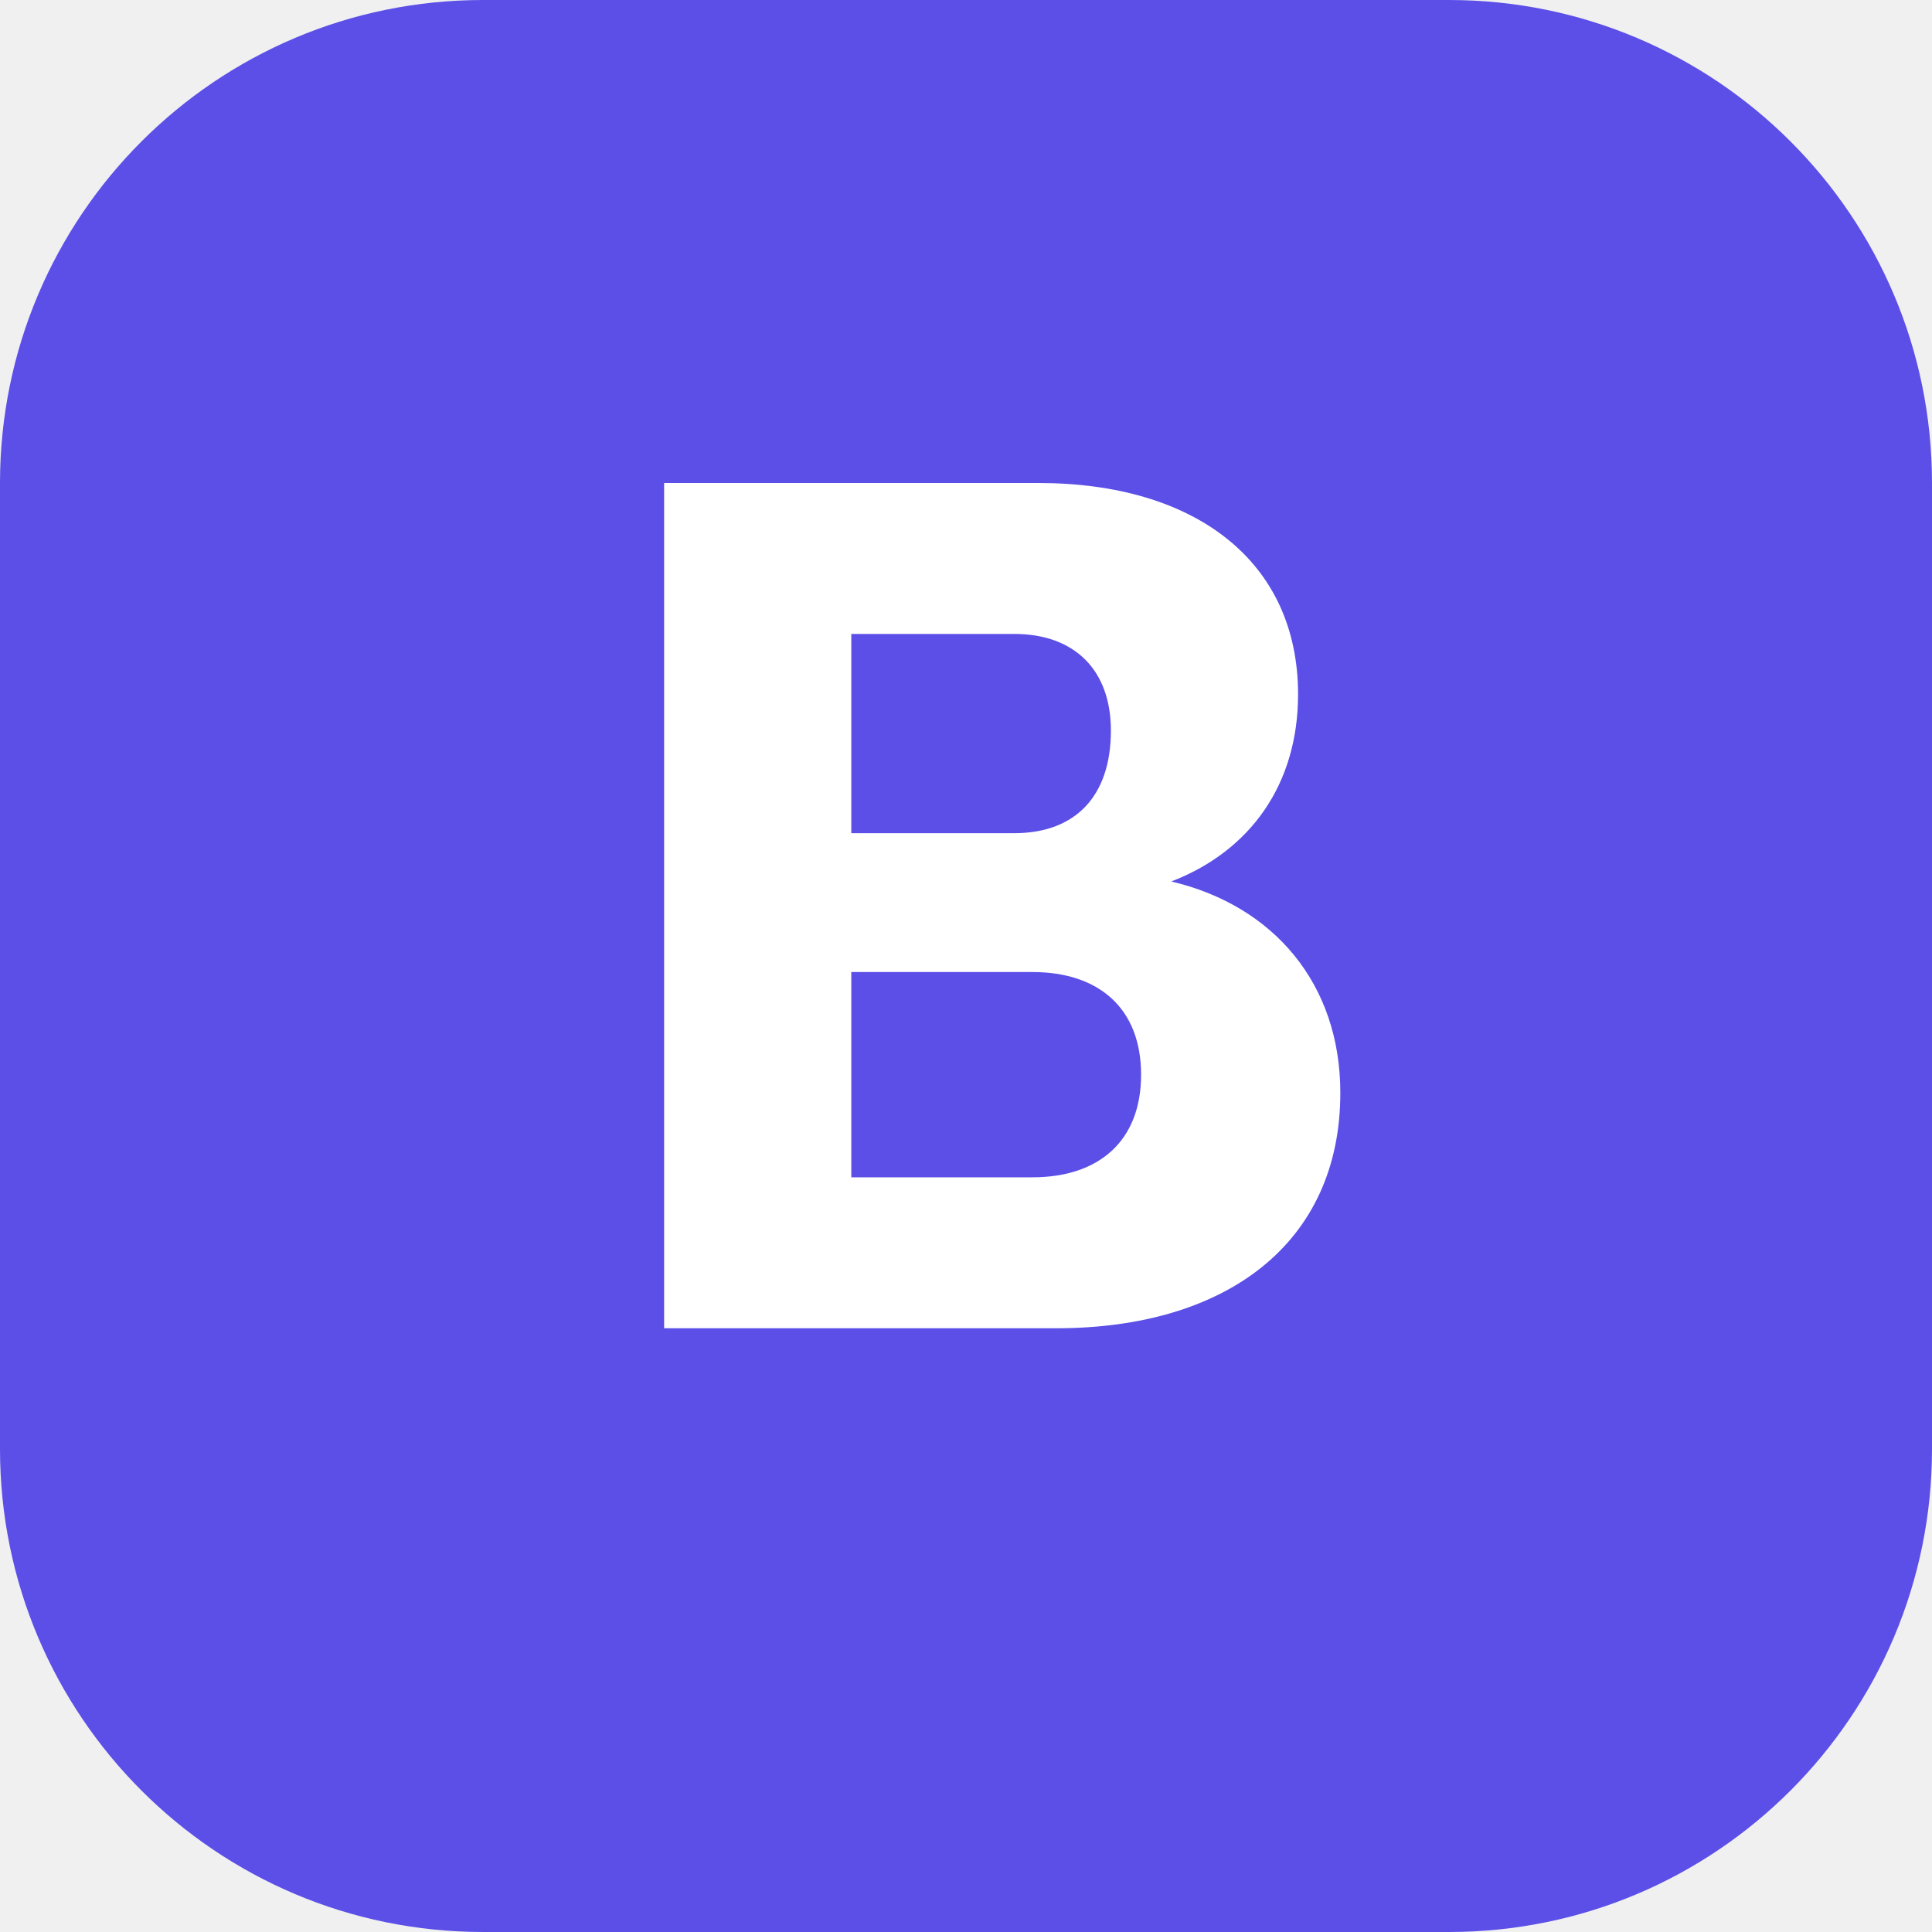
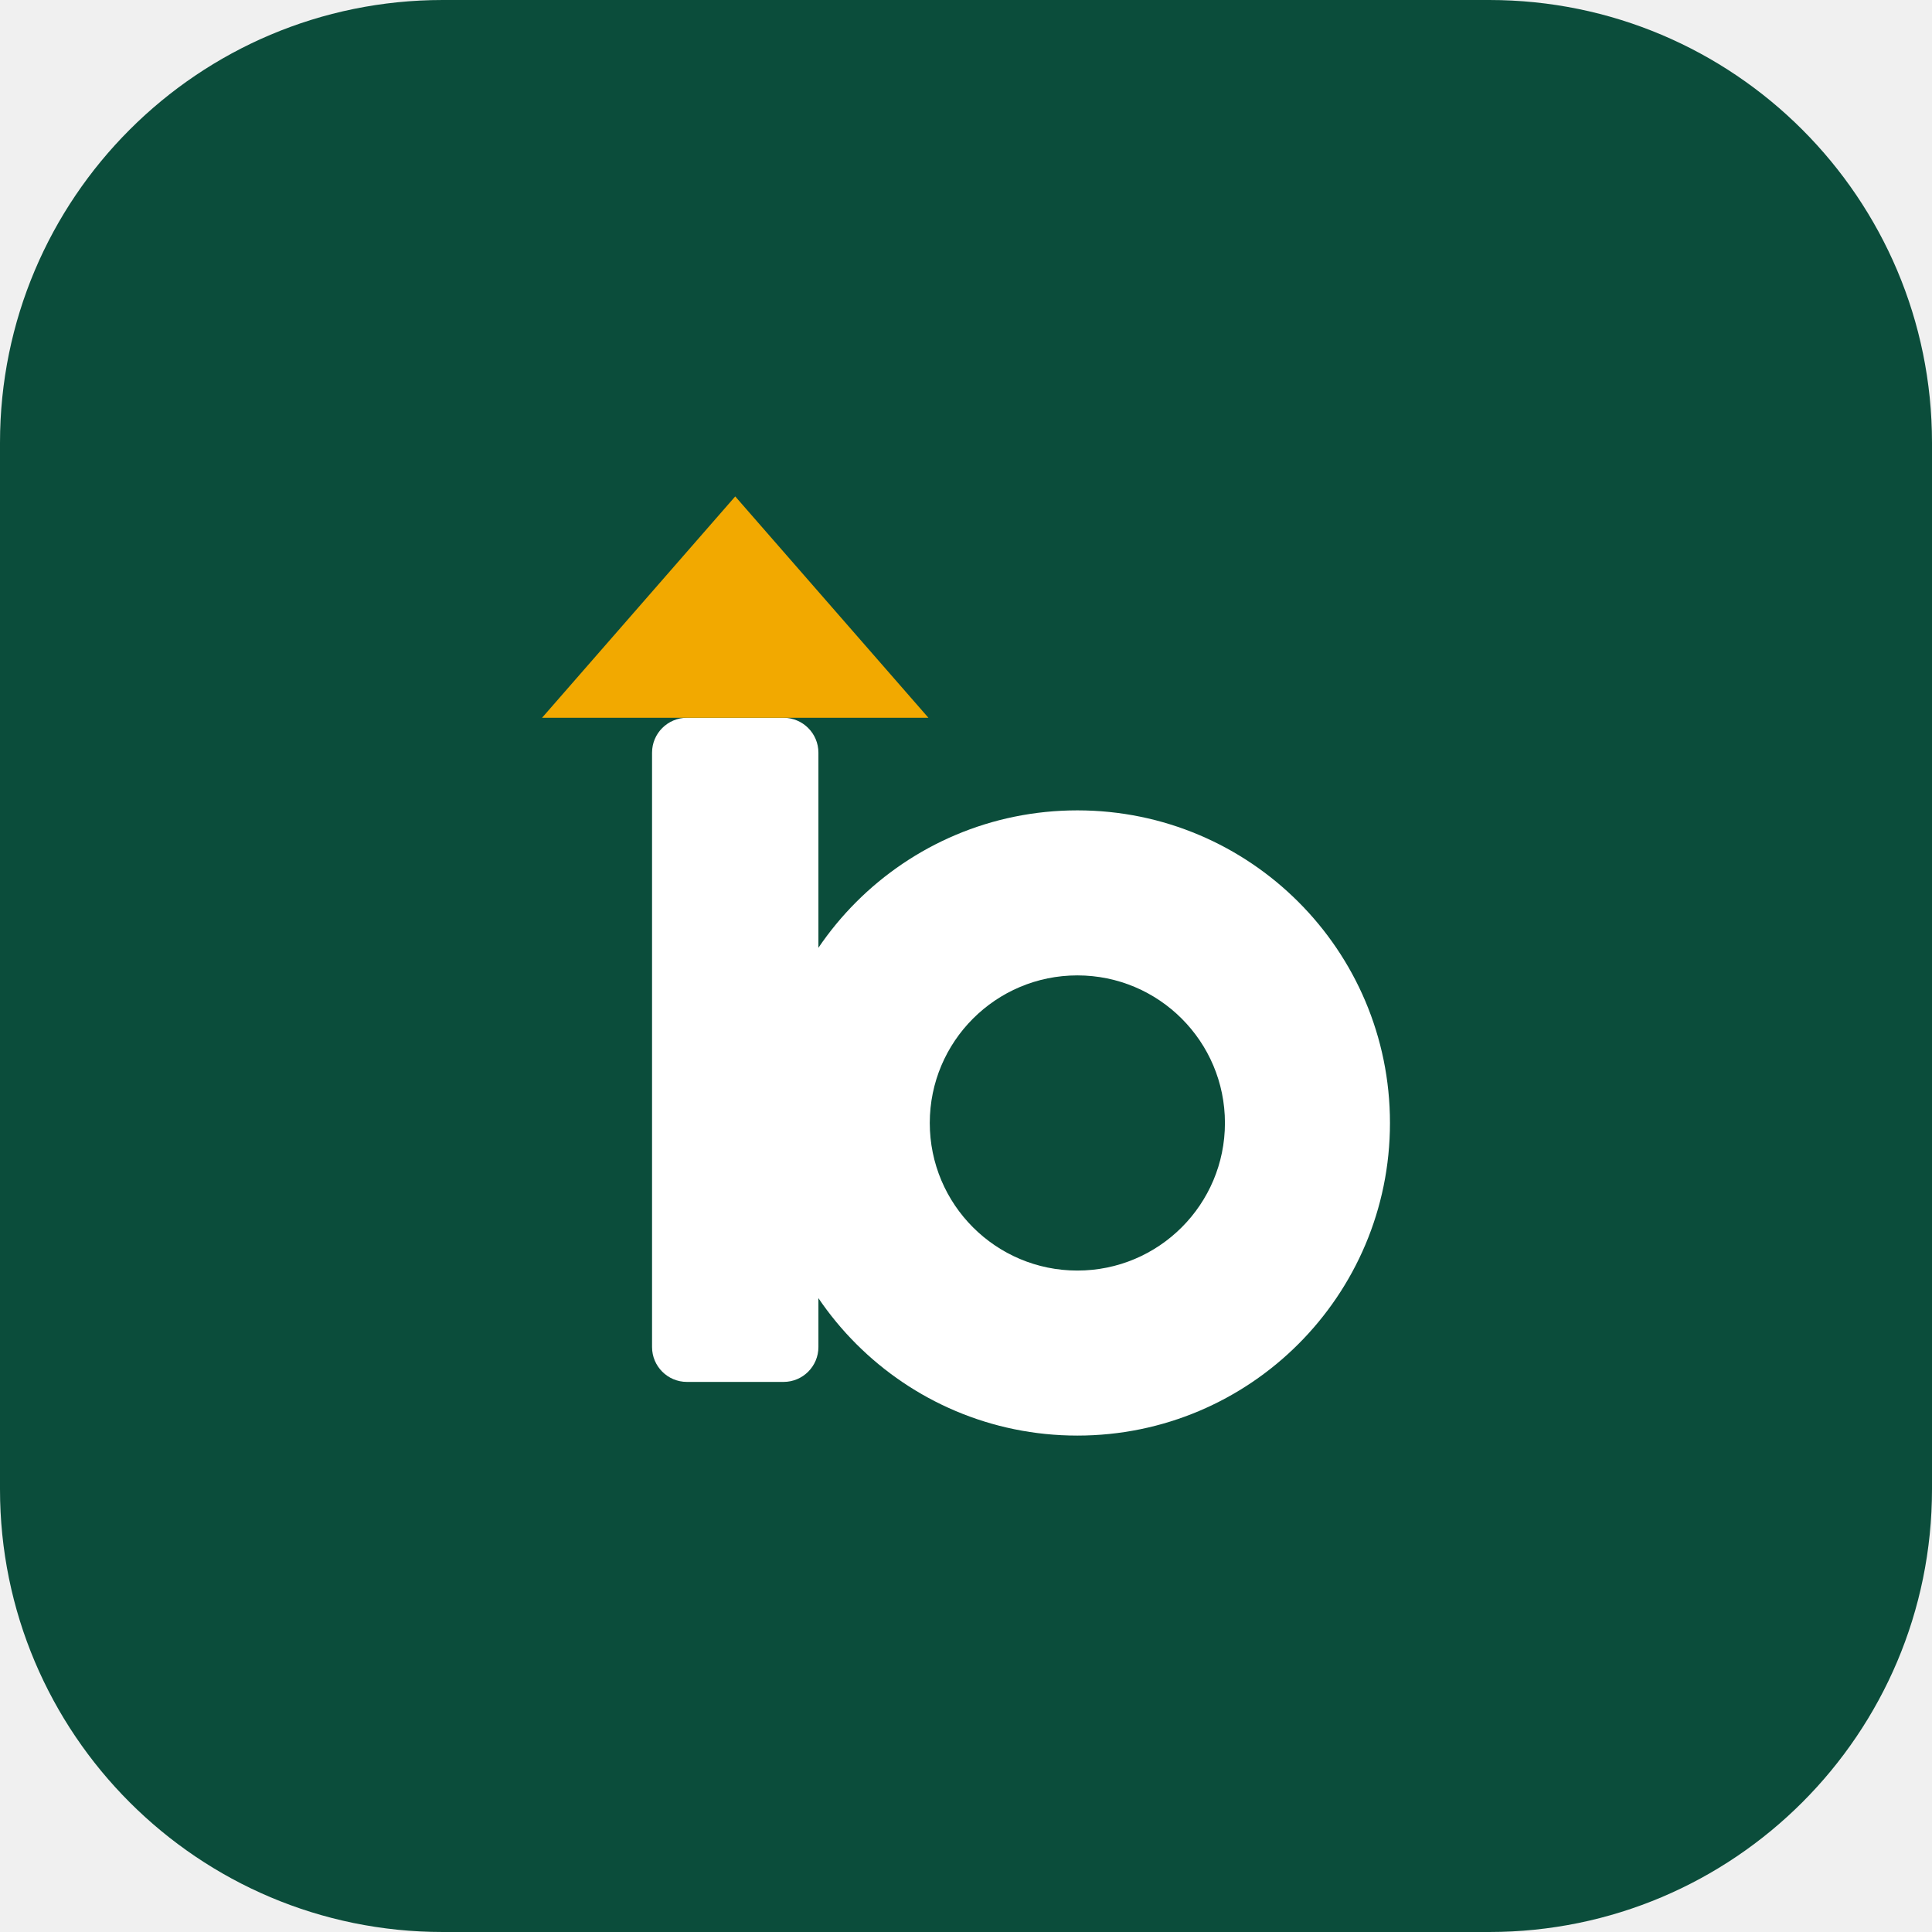
- <svg xmlns="http://www.w3.org/2000/svg" viewBox="0 0 32 32">
-   <rect width="32" height="32" rx="8" fill="#5B4FE8" />
-   <path fill="#fff" d="M11 8h6.2c2.6 0 4.3 1.3 4.3 3.5 0 1.5-.8 2.6-2.1 3.1 1.7.4 2.8 1.7 2.8 3.5 0 2.5-1.9 3.9-4.7 3.9H11V8zm3.1 2.5v3.3h2.7c1 0 1.6-.6 1.6-1.7 0-1-.6-1.6-1.6-1.6h-2.7zm0 5.6v3.4h3c1.1 0 1.8-.6 1.8-1.7s-.7-1.7-1.8-1.7h-3z" />
+ <svg xmlns="http://www.w3.org/2000/svg" viewBox="0 0 1440 1440" role="img" aria-label="BizTrackBD">
+   <rect width="1440" height="1440" rx="330" fill="#0B4D3B" />
+   <g transform="translate(14 8)">
+     <rect x="472" y="527" width="124" height="495" rx="26" fill="#FFFFFF" />
+     <path fill="#FFFFFF" fill-rule="evenodd" d="M789 596a233 233 0 1 0 0 466a233 233 0 1 0 0-466zM789 719a110 110 0 1 1 0 220a110 110 0 1 1 0-220z" />
+     <path fill="#F2A900" d="M534 362L678 527H390z" />
+   </g>
</svg>
